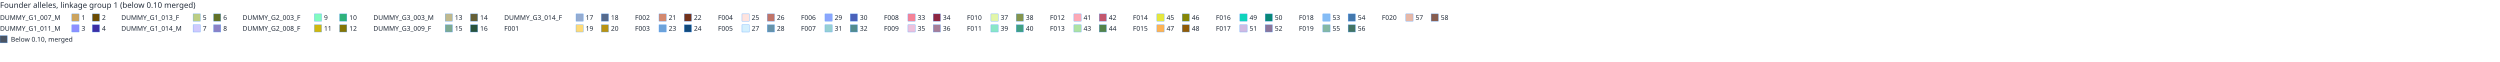
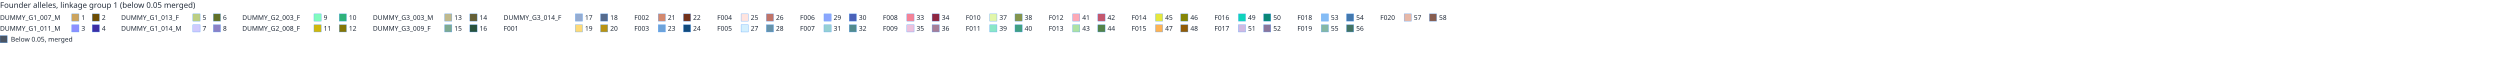
- <svg xmlns="http://www.w3.org/2000/svg" width="4138.2" height="101" font-family="Noto Sans, sans-serif" font-size="11">
+ <svg xmlns="http://www.w3.org/2000/svg" width="4143.2" height="101" font-family="Noto Sans, sans-serif" font-size="11">
  <defs />
  <g class="legend founder-alleles">
-     <text class="legend-title" x="0" y="13" fill="#1F2937" font-size="13">Founder alleles, linkage group 1 (below 0.10 merged)</text>
+     <text class="legend-title" x="0" y="13" fill="#1F2937" font-size="13">Founder alleles, linkage group 1 (below 0.05 merged)</text>
    <g class="legend-row" data-founder="DUMMY_G1_007_M">
      <text class="legend founder" x="0" y="33" fill="#1F2937">DUMMY_G1_007_M</text>
      <rect class="legend-swatch" x="118.88" y="23" width="12" height="12" fill="#CCA45E" stroke="#4f9cf9" stroke-width="0.5" data-allele="1" data-slot="0" />
      <text class="legend allele" x="134.88" y="33" fill="#1F2937">1</text>
      <rect class="legend-swatch" x="152.8" y="23" width="12" height="12" fill="#6C4C02" stroke="#4f9cf9" stroke-width="0.5" data-allele="2" data-slot="1" />
      <text class="legend allele" x="168.8" y="33" fill="#1F2937">2</text>
    </g>
    <g class="legend-row" data-founder="DUMMY_G1_011_M">
      <text class="legend founder" x="0" y="51" fill="#1F2937">DUMMY_G1_011_M</text>
      <rect class="legend-swatch" x="118.88" y="41" width="12" height="12" fill="#8D90FF" stroke="#4f9cf9" stroke-width="0.5" data-allele="3" data-slot="0" />
      <text class="legend allele" x="134.88" y="51" fill="#1F2937">3</text>
      <rect class="legend-swatch" x="152.8" y="41" width="12" height="12" fill="#3C2EA4" stroke="#4f9cf9" stroke-width="0.5" data-allele="4" data-slot="1" />
      <text class="legend allele" x="168.8" y="51" fill="#1F2937">4</text>
    </g>
    <g class="legend-row" data-founder="DUMMY_G1_013_F">
      <text class="legend founder" x="200.72" y="33" fill="#1F2937">DUMMY_G1_013_F</text>
      <rect class="legend-swatch" x="319.6" y="23" width="12" height="12" fill="#BCCE83" stroke="#4f9cf9" stroke-width="0.5" data-allele="5" data-slot="0" />
      <text class="legend allele" x="335.6" y="33" fill="#1F2937">5</text>
      <rect class="legend-swatch" x="353.52" y="23" width="12" height="12" fill="#627127" stroke="#4f9cf9" stroke-width="0.5" data-allele="6" data-slot="1" />
      <text class="legend allele" x="369.52" y="33" fill="#1F2937">6</text>
    </g>
    <g class="legend-row" data-founder="DUMMY_G1_014_M">
      <text class="legend founder" x="200.72" y="51" fill="#1F2937">DUMMY_G1_014_M</text>
      <rect class="legend-swatch" x="319.6" y="41" width="12" height="12" fill="#D0CAFD" stroke="#4f9cf9" stroke-width="0.5" data-allele="7" data-slot="0" />
      <text class="legend allele" x="335.6" y="51" fill="#1F2937">7</text>
      <rect class="legend-swatch" x="353.52" y="41" width="12" height="12" fill="#8B81C5" stroke="#4f9cf9" stroke-width="0.5" data-allele="8" data-slot="1" />
      <text class="legend allele" x="369.52" y="51" fill="#1F2937">8</text>
    </g>
    <g class="legend-row" data-founder="DUMMY_G2_003_F">
      <text class="legend founder" x="401.44" y="33" fill="#1F2937">DUMMY_G2_003_F</text>
      <rect class="legend-swatch" x="520.32" y="23" width="12" height="12" fill="#81FBBE" stroke="#4f9cf9" stroke-width="0.5" data-allele="9" data-slot="0" />
      <text class="legend allele" x="536.32" y="33" fill="#1F2937">9</text>
      <rect class="legend-swatch" x="562.16" y="23" width="12" height="12" fill="#2EB27A" stroke="#4f9cf9" stroke-width="0.5" data-allele="10" data-slot="1" />
      <text class="legend allele" x="578.16" y="33" fill="#1F2937">10</text>
    </g>
    <g class="legend-row" data-founder="DUMMY_G2_008_F">
      <text class="legend founder" x="401.44" y="51" fill="#1F2937">DUMMY_G2_008_F</text>
      <rect class="legend-swatch" x="520.32" y="41" width="12" height="12" fill="#D0B80E" stroke="#4f9cf9" stroke-width="0.5" data-allele="11" data-slot="0" />
      <text class="legend allele" x="536.32" y="51" fill="#1F2937">11</text>
      <rect class="legend-swatch" x="562.16" y="41" width="12" height="12" fill="#857505" stroke="#4f9cf9" stroke-width="0.5" data-allele="12" data-slot="1" />
      <text class="legend allele" x="578.16" y="51" fill="#1F2937">12</text>
    </g>
    <g class="legend-row" data-founder="DUMMY_G3_003_M">
      <text class="legend founder" x="618" y="33" fill="#1F2937">DUMMY_G3_003_M</text>
      <rect class="legend-swatch" x="736.88" y="23" width="12" height="12" fill="#C0B98D" stroke="#4f9cf9" stroke-width="0.5" data-allele="13" data-slot="0" />
      <text class="legend allele" x="752.88" y="33" fill="#1F2937">13</text>
      <rect class="legend-swatch" x="778.72" y="23" width="12" height="12" fill="#655F35" stroke="#4f9cf9" stroke-width="0.5" data-allele="14" data-slot="1" />
      <text class="legend allele" x="794.72" y="33" fill="#1F2937">14</text>
    </g>
    <g class="legend-row" data-founder="DUMMY_G3_009_F">
      <text class="legend founder" x="618" y="51" fill="#1F2937">DUMMY_G3_009_F</text>
      <rect class="legend-swatch" x="736.88" y="41" width="12" height="12" fill="#7EAA92" stroke="#4f9cf9" stroke-width="0.5" data-allele="15" data-slot="0" />
      <text class="legend allele" x="752.88" y="51" fill="#1F2937">15</text>
      <rect class="legend-swatch" x="778.72" y="41" width="12" height="12" fill="#28523C" stroke="#4f9cf9" stroke-width="0.5" data-allele="16" data-slot="1" />
      <text class="legend allele" x="794.72" y="51" fill="#1F2937">16</text>
    </g>
    <g class="legend-row" data-founder="DUMMY_G3_014_F">
      <text class="legend founder" x="834.56" y="33" fill="#1F2937">DUMMY_G3_014_F</text>
      <rect class="legend-swatch" x="953.44" y="23" width="12" height="12" fill="#95ACD1" stroke="#4f9cf9" stroke-width="0.5" data-allele="17" data-slot="0" />
      <text class="legend allele" x="969.44" y="33" fill="#1F2937">17</text>
      <rect class="legend-swatch" x="995.28" y="23" width="12" height="12" fill="#556A8C" stroke="#4f9cf9" stroke-width="0.5" data-allele="18" data-slot="1" />
      <text class="legend allele" x="1011.28" y="33" fill="#1F2937">18</text>
    </g>
    <g class="legend-row" data-founder="F001">
      <text class="legend founder" x="834.56" y="51" fill="#1F2937">F001</text>
      <rect class="legend-swatch" x="953.44" y="41" width="12" height="12" fill="#FEDA77" stroke="#4f9cf9" stroke-width="0.5" data-allele="19" data-slot="0" />
      <text class="legend allele" x="969.44" y="51" fill="#1F2937">19</text>
      <rect class="legend-swatch" x="995.28" y="41" width="12" height="12" fill="#B99313" stroke="#4f9cf9" stroke-width="0.5" data-allele="20" data-slot="1" />
      <text class="legend allele" x="1011.28" y="51" fill="#1F2937">20</text>
    </g>
    <g class="legend-row" data-founder="F002">
      <text class="legend founder" x="1051.12" y="33" fill="#1F2937">F002</text>
      <rect class="legend-swatch" x="1090.8" y="23" width="12" height="12" fill="#D4896E" stroke="#4f9cf9" stroke-width="0.5" data-allele="21" data-slot="0" />
      <text class="legend allele" x="1106.8" y="33" fill="#1F2937">21</text>
      <rect class="legend-swatch" x="1132.64" y="23" width="12" height="12" fill="#733119" stroke="#4f9cf9" stroke-width="0.5" data-allele="22" data-slot="1" />
      <text class="legend allele" x="1148.64" y="33" fill="#1F2937">22</text>
    </g>
    <g class="legend-row" data-founder="F003">
      <text class="legend founder" x="1051.12" y="51" fill="#1F2937">F003</text>
      <rect class="legend-swatch" x="1090.8" y="41" width="12" height="12" fill="#6DA3DA" stroke="#4f9cf9" stroke-width="0.5" data-allele="23" data-slot="0" />
      <text class="legend allele" x="1106.8" y="51" fill="#1F2937">23</text>
      <rect class="legend-swatch" x="1132.64" y="41" width="12" height="12" fill="#124A7B" stroke="#4f9cf9" stroke-width="0.5" data-allele="24" data-slot="1" />
      <text class="legend allele" x="1148.64" y="51" fill="#1F2937">24</text>
    </g>
    <g class="legend-row" data-founder="F004">
      <text class="legend founder" x="1188.48" y="33" fill="#1F2937">F004</text>
      <rect class="legend-swatch" x="1228.16" y="23" width="12" height="12" fill="#FFE4DF" stroke="#4f9cf9" stroke-width="0.5" data-allele="25" data-slot="0" />
      <text class="legend allele" x="1244.16" y="33" fill="#1F2937">25</text>
      <rect class="legend-swatch" x="1270" y="23" width="12" height="12" fill="#C17468" stroke="#4f9cf9" stroke-width="0.5" data-allele="26" data-slot="1" />
      <text class="legend allele" x="1286" y="33" fill="#1F2937">26</text>
    </g>
    <g class="legend-row" data-founder="F005">
      <text class="legend founder" x="1188.48" y="51" fill="#1F2937">F005</text>
      <rect class="legend-swatch" x="1228.16" y="41" width="12" height="12" fill="#D4F0FE" stroke="#4f9cf9" stroke-width="0.5" data-allele="27" data-slot="0" />
      <text class="legend allele" x="1244.16" y="51" fill="#1F2937">27</text>
      <rect class="legend-swatch" x="1270" y="41" width="12" height="12" fill="#6693AA" stroke="#4f9cf9" stroke-width="0.5" data-allele="28" data-slot="1" />
      <text class="legend allele" x="1286" y="51" fill="#1F2937">28</text>
    </g>
    <g class="legend-row" data-founder="F006">
      <text class="legend founder" x="1325.84" y="33" fill="#1F2937">F006</text>
      <rect class="legend-swatch" x="1365.52" y="23" width="12" height="12" fill="#8BA6FD" stroke="#4f9cf9" stroke-width="0.5" data-allele="29" data-slot="0" />
      <text class="legend allele" x="1381.52" y="33" fill="#1F2937">29</text>
      <rect class="legend-swatch" x="1407.36" y="23" width="12" height="12" fill="#4A61B9" stroke="#4f9cf9" stroke-width="0.5" data-allele="30" data-slot="1" />
      <text class="legend allele" x="1423.36" y="33" fill="#1F2937">30</text>
    </g>
    <g class="legend-row" data-founder="F007">
      <text class="legend founder" x="1325.84" y="51" fill="#1F2937">F007</text>
      <rect class="legend-swatch" x="1365.52" y="41" width="12" height="12" fill="#96D0D3" stroke="#4f9cf9" stroke-width="0.5" data-allele="31" data-slot="0" />
      <text class="legend allele" x="1381.52" y="51" fill="#1F2937">31</text>
      <rect class="legend-swatch" x="1407.36" y="41" width="12" height="12" fill="#528B8E" stroke="#4f9cf9" stroke-width="0.5" data-allele="32" data-slot="1" />
      <text class="legend allele" x="1423.36" y="51" fill="#1F2937">32</text>
    </g>
    <g class="legend-row" data-founder="F008">
      <text class="legend founder" x="1463.2" y="33" fill="#1F2937">F008</text>
      <rect class="legend-swatch" x="1502.88" y="23" width="12" height="12" fill="#F58397" stroke="#4f9cf9" stroke-width="0.5" data-allele="33" data-slot="0" />
      <text class="legend allele" x="1518.88" y="33" fill="#1F2937">33</text>
      <rect class="legend-swatch" x="1544.72" y="23" width="12" height="12" fill="#8E2641" stroke="#4f9cf9" stroke-width="0.5" data-allele="34" data-slot="1" />
      <text class="legend allele" x="1560.72" y="33" fill="#1F2937">34</text>
    </g>
    <g class="legend-row" data-founder="F009">
      <text class="legend founder" x="1463.2" y="51" fill="#1F2937">F009</text>
      <rect class="legend-swatch" x="1502.88" y="41" width="12" height="12" fill="#EDC2DD" stroke="#4f9cf9" stroke-width="0.5" data-allele="35" data-slot="0" />
      <text class="legend allele" x="1518.88" y="51" fill="#1F2937">35</text>
      <rect class="legend-swatch" x="1544.72" y="41" width="12" height="12" fill="#A67E98" stroke="#4f9cf9" stroke-width="0.5" data-allele="36" data-slot="1" />
      <text class="legend allele" x="1560.72" y="51" fill="#1F2937">36</text>
    </g>
    <g class="legend-row" data-founder="F010">
      <text class="legend founder" x="1600.56" y="33" fill="#1F2937">F010</text>
      <rect class="legend-swatch" x="1640.24" y="23" width="12" height="12" fill="#E2F6A9" stroke="#4f9cf9" stroke-width="0.5" data-allele="37" data-slot="0" />
      <text class="legend allele" x="1656.24" y="33" fill="#1F2937">37</text>
      <rect class="legend-swatch" x="1682.08" y="23" width="12" height="12" fill="#84954C" stroke="#4f9cf9" stroke-width="0.5" data-allele="38" data-slot="1" />
      <text class="legend allele" x="1698.08" y="33" fill="#1F2937">38</text>
    </g>
    <g class="legend-row" data-founder="F011">
      <text class="legend founder" x="1600.56" y="51" fill="#1F2937">F011</text>
      <rect class="legend-swatch" x="1640.24" y="41" width="12" height="12" fill="#8AE7C7" stroke="#4f9cf9" stroke-width="0.5" data-allele="39" data-slot="0" />
      <text class="legend allele" x="1656.24" y="51" fill="#1F2937">39</text>
      <rect class="legend-swatch" x="1682.08" y="41" width="12" height="12" fill="#41A083" stroke="#4f9cf9" stroke-width="0.5" data-allele="40" data-slot="1" />
      <text class="legend allele" x="1698.08" y="51" fill="#1F2937">40</text>
    </g>
    <g class="legend-row" data-founder="F012">
      <text class="legend founder" x="1737.92" y="33" fill="#1F2937">F012</text>
      <rect class="legend-swatch" x="1777.6" y="23" width="12" height="12" fill="#FDA9B5" stroke="#4f9cf9" stroke-width="0.5" data-allele="41" data-slot="0" />
      <text class="legend allele" x="1793.6" y="33" fill="#1F2937">41</text>
      <rect class="legend-swatch" x="1819.44" y="23" width="12" height="12" fill="#C4576D" stroke="#4f9cf9" stroke-width="0.5" data-allele="42" data-slot="1" />
      <text class="legend allele" x="1835.44" y="33" fill="#1F2937">42</text>
    </g>
    <g class="legend-row" data-founder="F013">
      <text class="legend founder" x="1737.92" y="51" fill="#1F2937">F013</text>
      <rect class="legend-swatch" x="1777.6" y="41" width="12" height="12" fill="#AEE2A3" stroke="#4f9cf9" stroke-width="0.5" data-allele="43" data-slot="0" />
      <text class="legend allele" x="1793.6" y="51" fill="#1F2937">43</text>
      <rect class="legend-swatch" x="1819.44" y="41" width="12" height="12" fill="#538349" stroke="#4f9cf9" stroke-width="0.5" data-allele="44" data-slot="1" />
      <text class="legend allele" x="1835.44" y="51" fill="#1F2937">44</text>
    </g>
    <g class="legend-row" data-founder="F014">
      <text class="legend founder" x="1875.28" y="33" fill="#1F2937">F014</text>
      <rect class="legend-swatch" x="1914.96" y="23" width="12" height="12" fill="#E6E73C" stroke="#4f9cf9" stroke-width="0.5" data-allele="45" data-slot="0" />
      <text class="legend allele" x="1930.96" y="33" fill="#1F2937">45</text>
      <rect class="legend-swatch" x="1956.8" y="23" width="12" height="12" fill="#868604" stroke="#4f9cf9" stroke-width="0.5" data-allele="46" data-slot="1" />
      <text class="legend allele" x="1972.8" y="33" fill="#1F2937">46</text>
    </g>
    <g class="legend-row" data-founder="F015">
      <text class="legend founder" x="1875.28" y="51" fill="#1F2937">F015</text>
      <rect class="legend-swatch" x="1914.96" y="41" width="12" height="12" fill="#FEB354" stroke="#4f9cf9" stroke-width="0.5" data-allele="47" data-slot="0" />
      <text class="legend allele" x="1930.96" y="51" fill="#1F2937">47</text>
      <rect class="legend-swatch" x="1956.8" y="41" width="12" height="12" fill="#915C08" stroke="#4f9cf9" stroke-width="0.5" data-allele="48" data-slot="1" />
      <text class="legend allele" x="1972.8" y="51" fill="#1F2937">48</text>
    </g>
    <g class="legend-row" data-founder="F016">
      <text class="legend founder" x="2012.64" y="33" fill="#1F2937">F016</text>
      <rect class="legend-swatch" x="2052.32" y="23" width="12" height="12" fill="#0FD4BB" stroke="#4f9cf9" stroke-width="0.5" data-allele="49" data-slot="0" />
      <text class="legend allele" x="2068.32" y="33" fill="#1F2937">49</text>
      <rect class="legend-swatch" x="2094.16" y="23" width="12" height="12" fill="#098777" stroke="#4f9cf9" stroke-width="0.5" data-allele="50" data-slot="1" />
      <text class="legend allele" x="2110.16" y="33" fill="#1F2937">50</text>
    </g>
    <g class="legend-row" data-founder="F017">
      <text class="legend founder" x="2012.64" y="51" fill="#1F2937">F017</text>
      <rect class="legend-swatch" x="2052.32" y="41" width="12" height="12" fill="#D0BAE2" stroke="#4f9cf9" stroke-width="0.5" data-allele="51" data-slot="0" />
      <text class="legend allele" x="2068.32" y="51" fill="#1F2937">51</text>
      <rect class="legend-swatch" x="2094.16" y="41" width="12" height="12" fill="#8B769B" stroke="#4f9cf9" stroke-width="0.5" data-allele="52" data-slot="1" />
      <text class="legend allele" x="2110.16" y="51" fill="#1F2937">52</text>
    </g>
    <g class="legend-row" data-founder="F018">
      <text class="legend founder" x="2150" y="33" fill="#1F2937">F018</text>
      <rect class="legend-swatch" x="2189.68" y="23" width="12" height="12" fill="#85BCF5" stroke="#4f9cf9" stroke-width="0.5" data-allele="53" data-slot="0" />
      <text class="legend allele" x="2205.68" y="33" fill="#1F2937">53</text>
      <rect class="legend-swatch" x="2231.52" y="23" width="12" height="12" fill="#4378AD" stroke="#4f9cf9" stroke-width="0.5" data-allele="54" data-slot="1" />
      <text class="legend allele" x="2247.52" y="33" fill="#1F2937">54</text>
    </g>
    <g class="legend-row" data-founder="F019">
      <text class="legend founder" x="2150" y="51" fill="#1F2937">F019</text>
      <rect class="legend-swatch" x="2189.68" y="41" width="12" height="12" fill="#85B8A5" stroke="#4f9cf9" stroke-width="0.5" data-allele="55" data-slot="0" />
      <text class="legend allele" x="2205.68" y="51" fill="#1F2937">55</text>
      <rect class="legend-swatch" x="2231.52" y="41" width="12" height="12" fill="#437464" stroke="#4f9cf9" stroke-width="0.5" data-allele="56" data-slot="1" />
      <text class="legend allele" x="2247.52" y="51" fill="#1F2937">56</text>
    </g>
    <g class="legend-row" data-founder="F020">
      <text class="legend founder" x="2287.36" y="33" fill="#1F2937">F020</text>
      <rect class="legend-swatch" x="2327.04" y="23" width="12" height="12" fill="#E7B8A7" stroke="#4f9cf9" stroke-width="0.5" data-allele="57" data-slot="0" />
      <text class="legend allele" x="2343.04" y="33" fill="#1F2937">57</text>
      <rect class="legend-swatch" x="2368.88" y="23" width="12" height="12" fill="#875D4F" stroke="#4f9cf9" stroke-width="0.5" data-allele="58" data-slot="1" />
      <text class="legend allele" x="2384.88" y="33" fill="#1F2937">58</text>
    </g>
    <g class="legend-remainder">
      <rect class="legend-swatch" x="0" y="59" width="12" height="12" fill="#4B5563" stroke="#4f9cf9" stroke-width="0.5" />
-       <text class="legend" x="18" y="69" fill="#1F2937">Below 0.10, merged</text>
+       <text class="legend" x="18" y="69" fill="#1F2937">Below 0.05, merged</text>
    </g>
  </g>
</svg>
